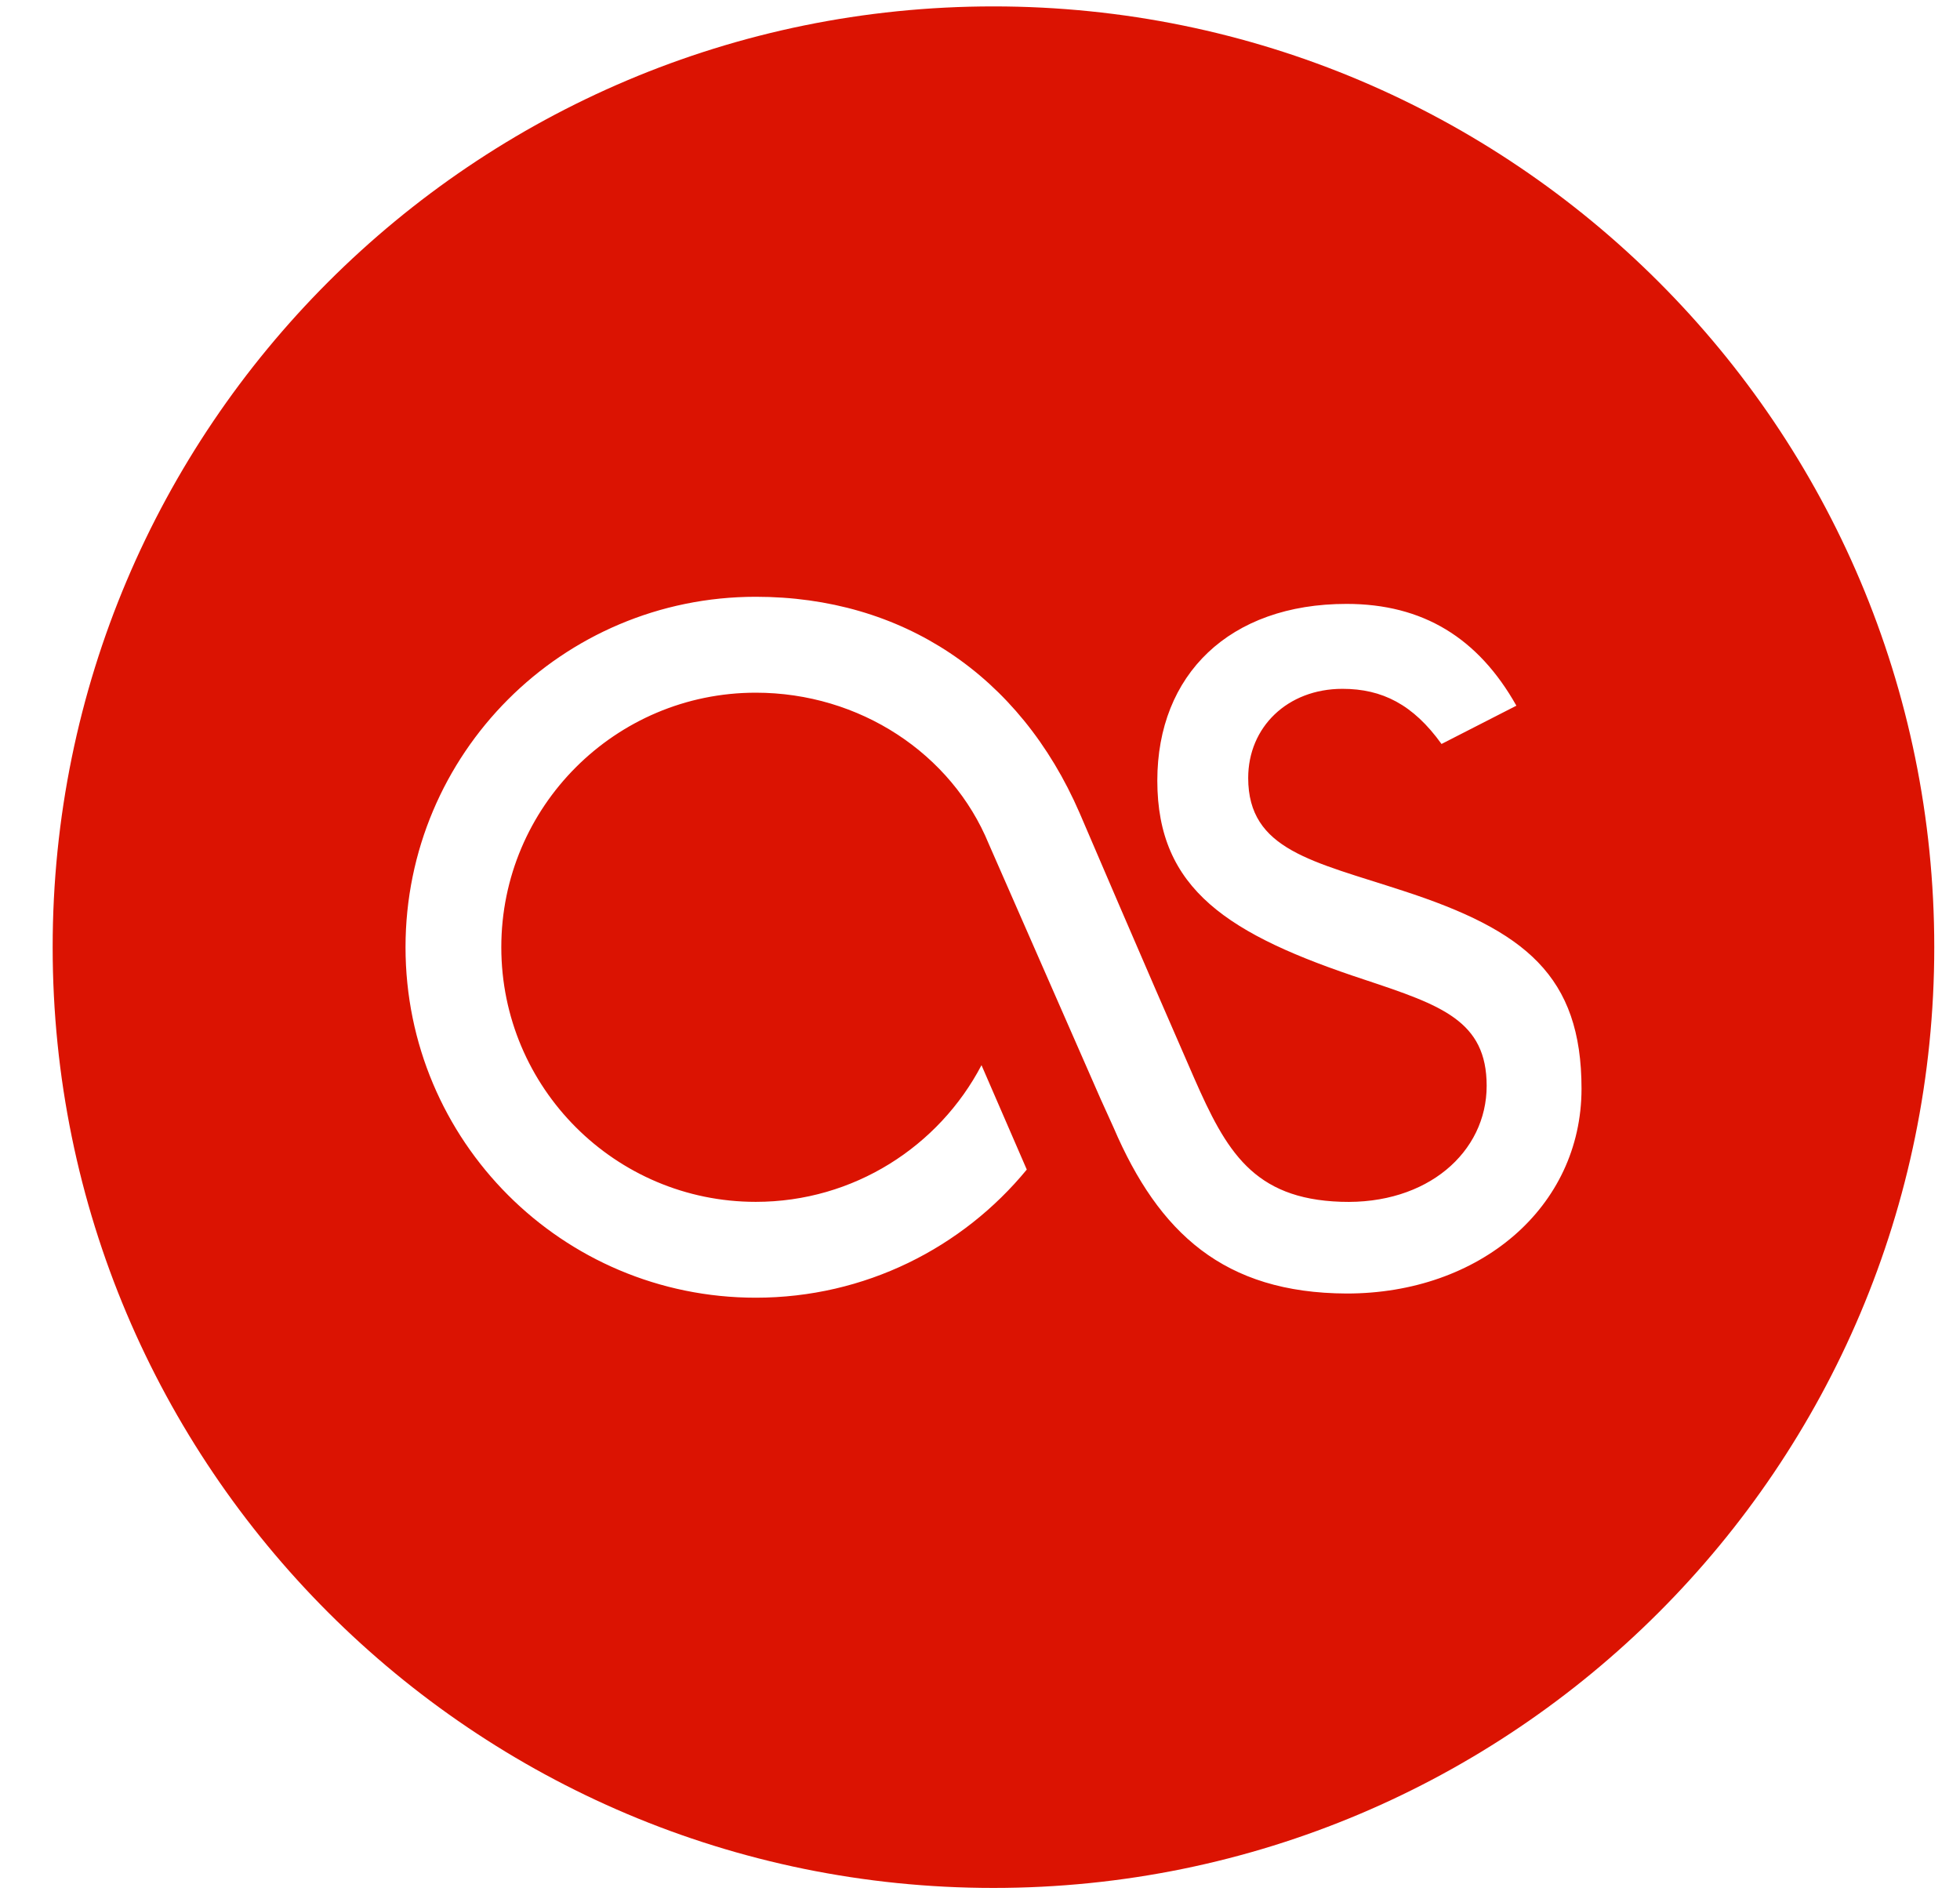
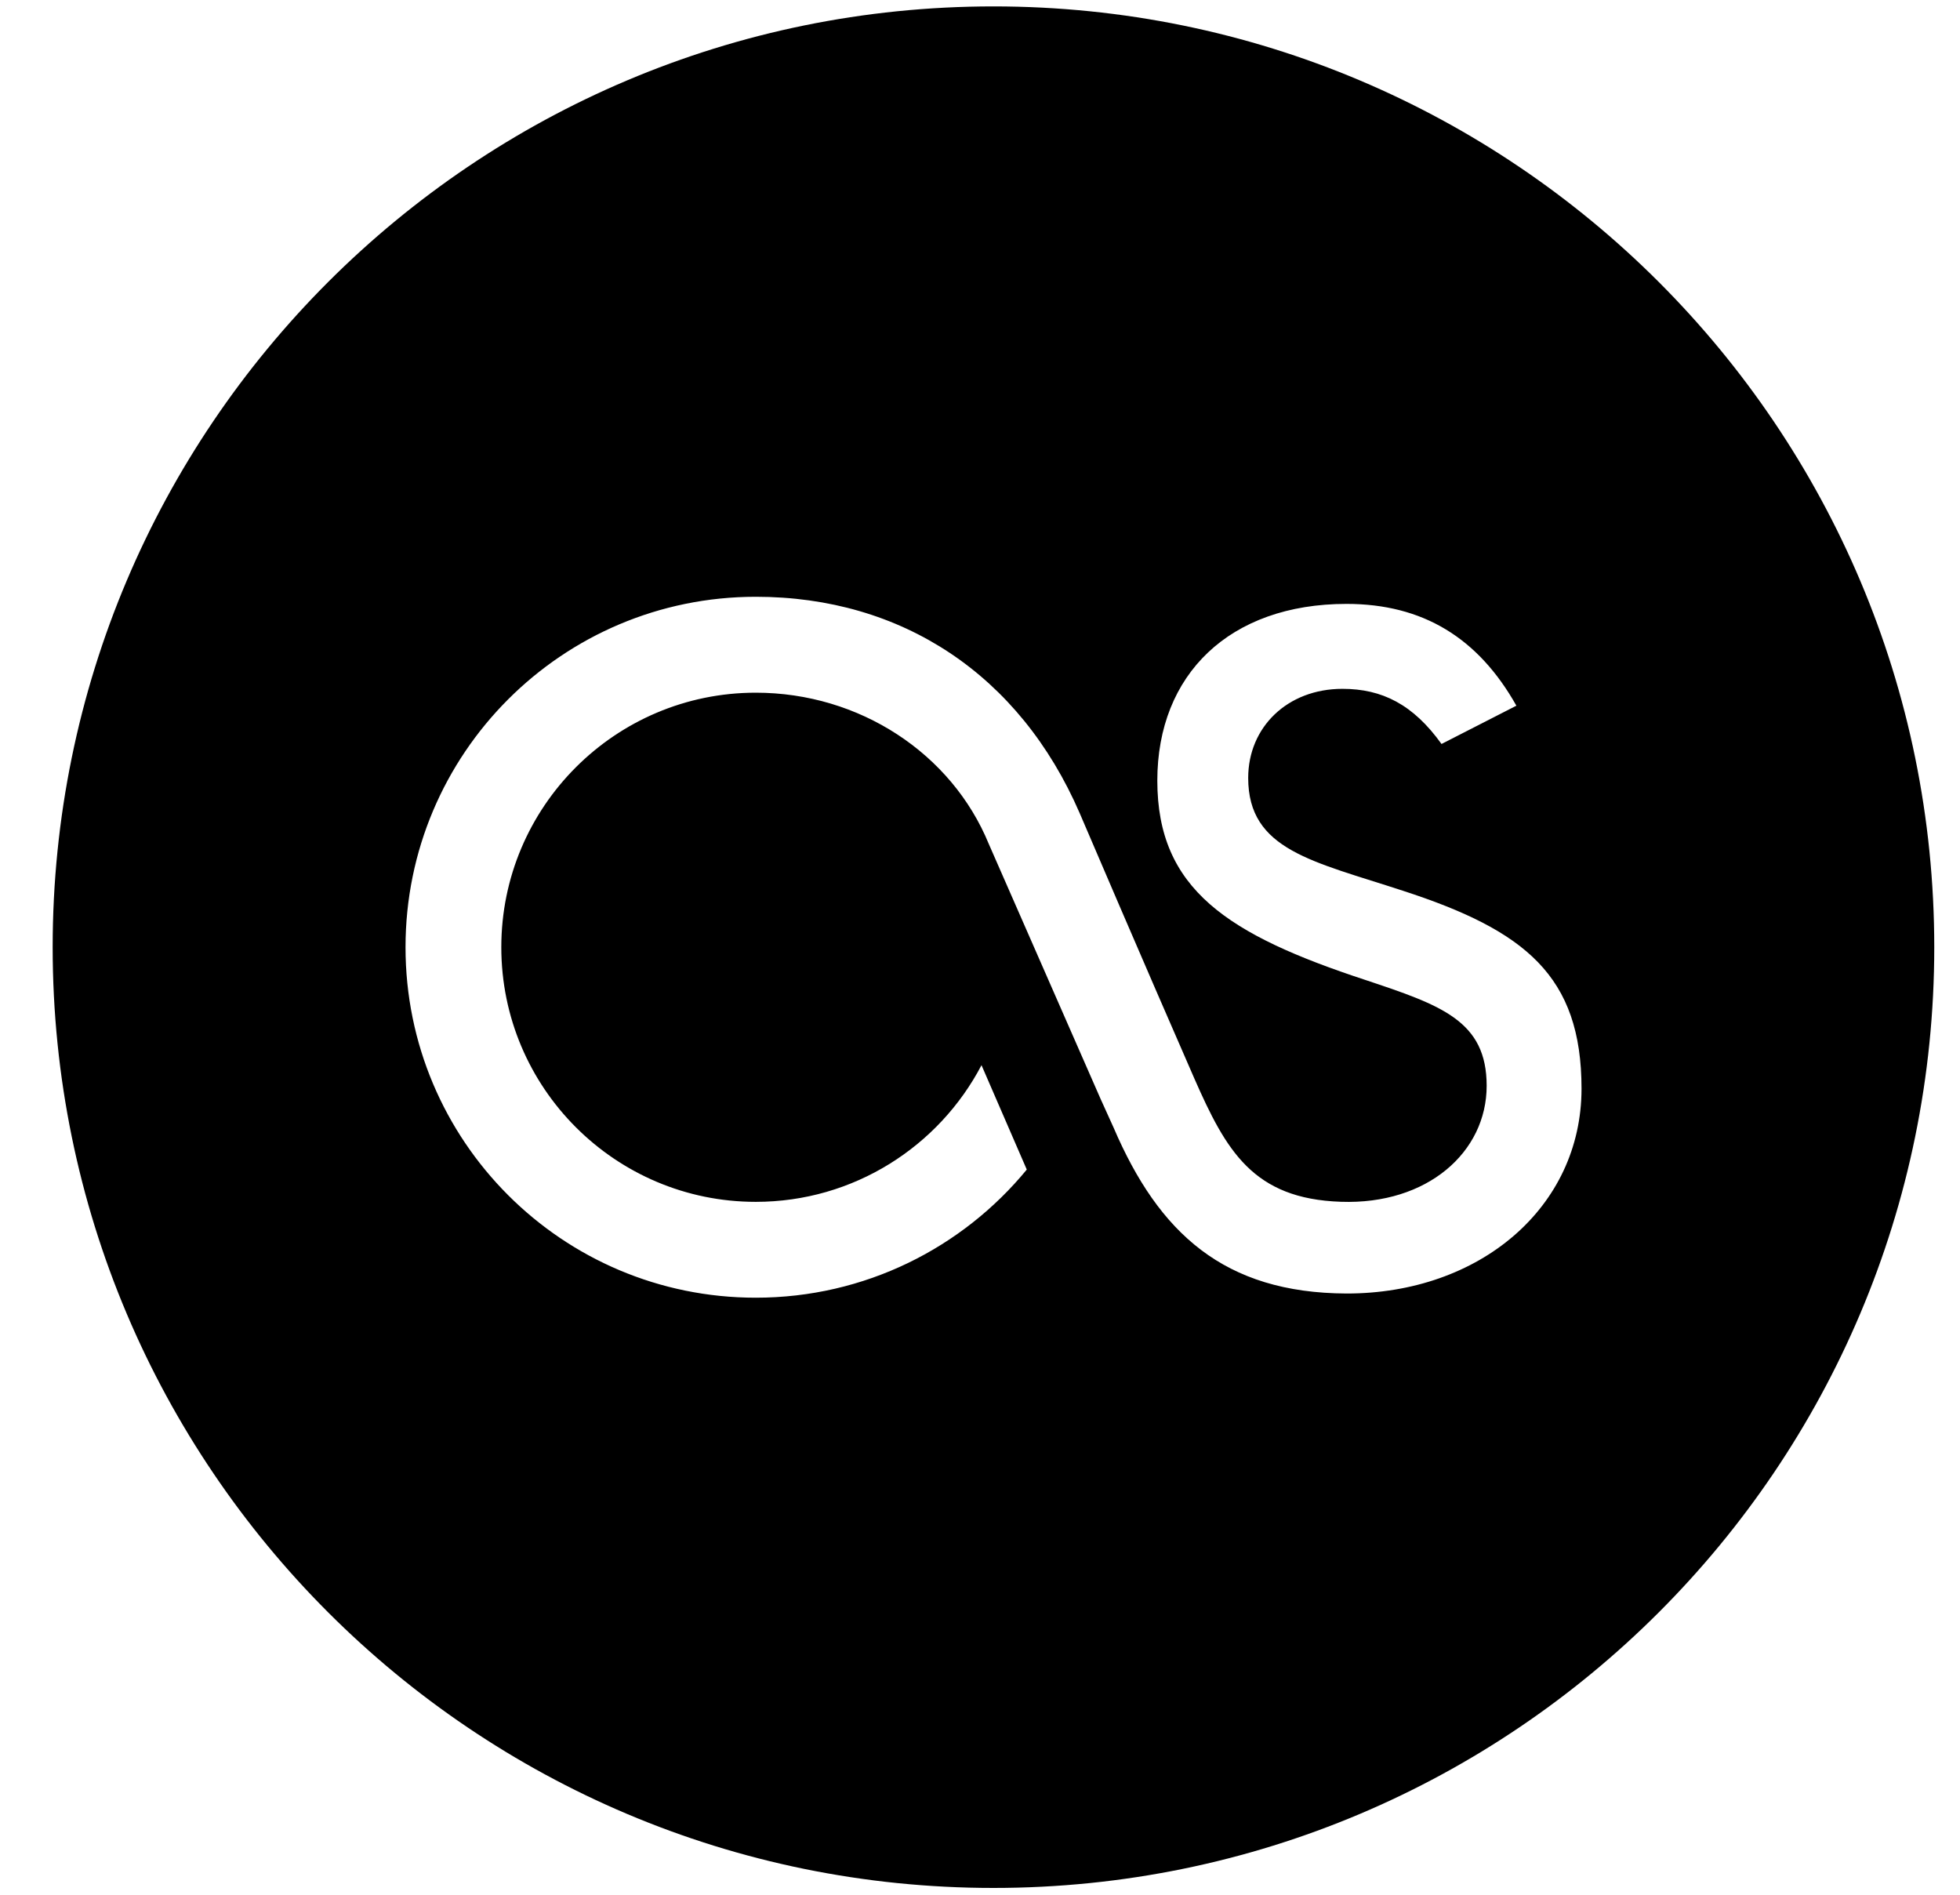
<svg xmlns="http://www.w3.org/2000/svg" width="30px" height="29px" viewBox="0 0 30 29">
-   <g id="Page-1" stroke="none" stroke-width="1" fill="none" fill-rule="evenodd">
-     <g id="v4-circle" transform="translate(-359, -180)" fill="#DB1302">
-       <path d="M374.206,180.098 C366.253,180.098 359.806,186.544 359.806,194.497 C359.806,202.451 366.253,208.896 374.206,208.896 C382.159,208.896 388.606,202.451 388.606,194.497 C388.606,186.544 382.159,180.098 374.206,180.098 L374.206,180.098 Z M379.61,199.798 C377.735,199.79 376.737,198.874 376.044,197.257 L375.845,196.818 L374.134,192.916 C373.566,191.533 372.157,190.602 370.568,190.602 C368.42,190.602 366.673,192.346 366.673,194.498 C366.673,196.651 368.419,198.395 370.568,198.395 C372.068,198.395 373.373,197.545 374.023,196.303 L374.716,197.901 C373.732,199.098 372.239,199.862 370.568,199.862 C367.605,199.862 365.207,197.462 365.207,194.498 C365.207,191.536 367.605,189.134 370.568,189.134 C372.804,189.134 374.607,190.327 375.525,192.444 C375.595,192.608 376.496,194.713 377.279,196.503 C377.767,197.614 378.181,198.349 379.525,198.394 C380.847,198.441 381.755,197.634 381.755,196.619 C381.755,195.625 381.064,195.387 379.896,194.998 C377.796,194.307 376.714,193.613 376.714,191.948 C376.714,190.325 377.818,189.243 379.61,189.243 C380.78,189.243 381.626,189.764 382.21,190.801 L381.064,191.387 C380.63,190.782 380.154,190.543 379.548,190.543 C378.706,190.543 378.105,191.129 378.105,191.907 C378.105,193.013 379.095,193.181 380.478,193.635 C382.341,194.241 383.207,194.934 383.207,196.664 C383.206,198.48 381.647,199.8 379.61,199.798 L379.61,199.798 Z" id="Shape" />
-     </g>
+   <g transform="translate(-359, -180)">
+     <path d="M374.206,180.098 C366.253,180.098 359.806,186.544 359.806,194.497 C359.806,202.451 366.253,208.896 374.206,208.896 C382.159,208.896 388.606,202.451 388.606,194.497 C388.606,186.544 382.159,180.098 374.206,180.098 L374.206,180.098 Z M379.61,199.798 C377.735,199.79 376.737,198.874 376.044,197.257 L375.845,196.818 L374.134,192.916 C373.566,191.533 372.157,190.602 370.568,190.602 C368.42,190.602 366.673,192.346 366.673,194.498 C366.673,196.651 368.419,198.395 370.568,198.395 C372.068,198.395 373.373,197.545 374.023,196.303 L374.716,197.901 C373.732,199.098 372.239,199.862 370.568,199.862 C367.605,199.862 365.207,197.462 365.207,194.498 C365.207,191.536 367.605,189.134 370.568,189.134 C372.804,189.134 374.607,190.327 375.525,192.444 C375.595,192.608 376.496,194.713 377.279,196.503 C377.767,197.614 378.181,198.349 379.525,198.394 C380.847,198.441 381.755,197.634 381.755,196.619 C381.755,195.625 381.064,195.387 379.896,194.998 C377.796,194.307 376.714,193.613 376.714,191.948 C376.714,190.325 377.818,189.243 379.61,189.243 C380.78,189.243 381.626,189.764 382.21,190.801 L381.064,191.387 C380.63,190.782 380.154,190.543 379.548,190.543 C378.706,190.543 378.105,191.129 378.105,191.907 C378.105,193.013 379.095,193.181 380.478,193.635 C382.341,194.241 383.207,194.934 383.207,196.664 C383.206,198.48 381.647,199.8 379.61,199.798 L379.61,199.798 Z" />
  </g>
</svg>
